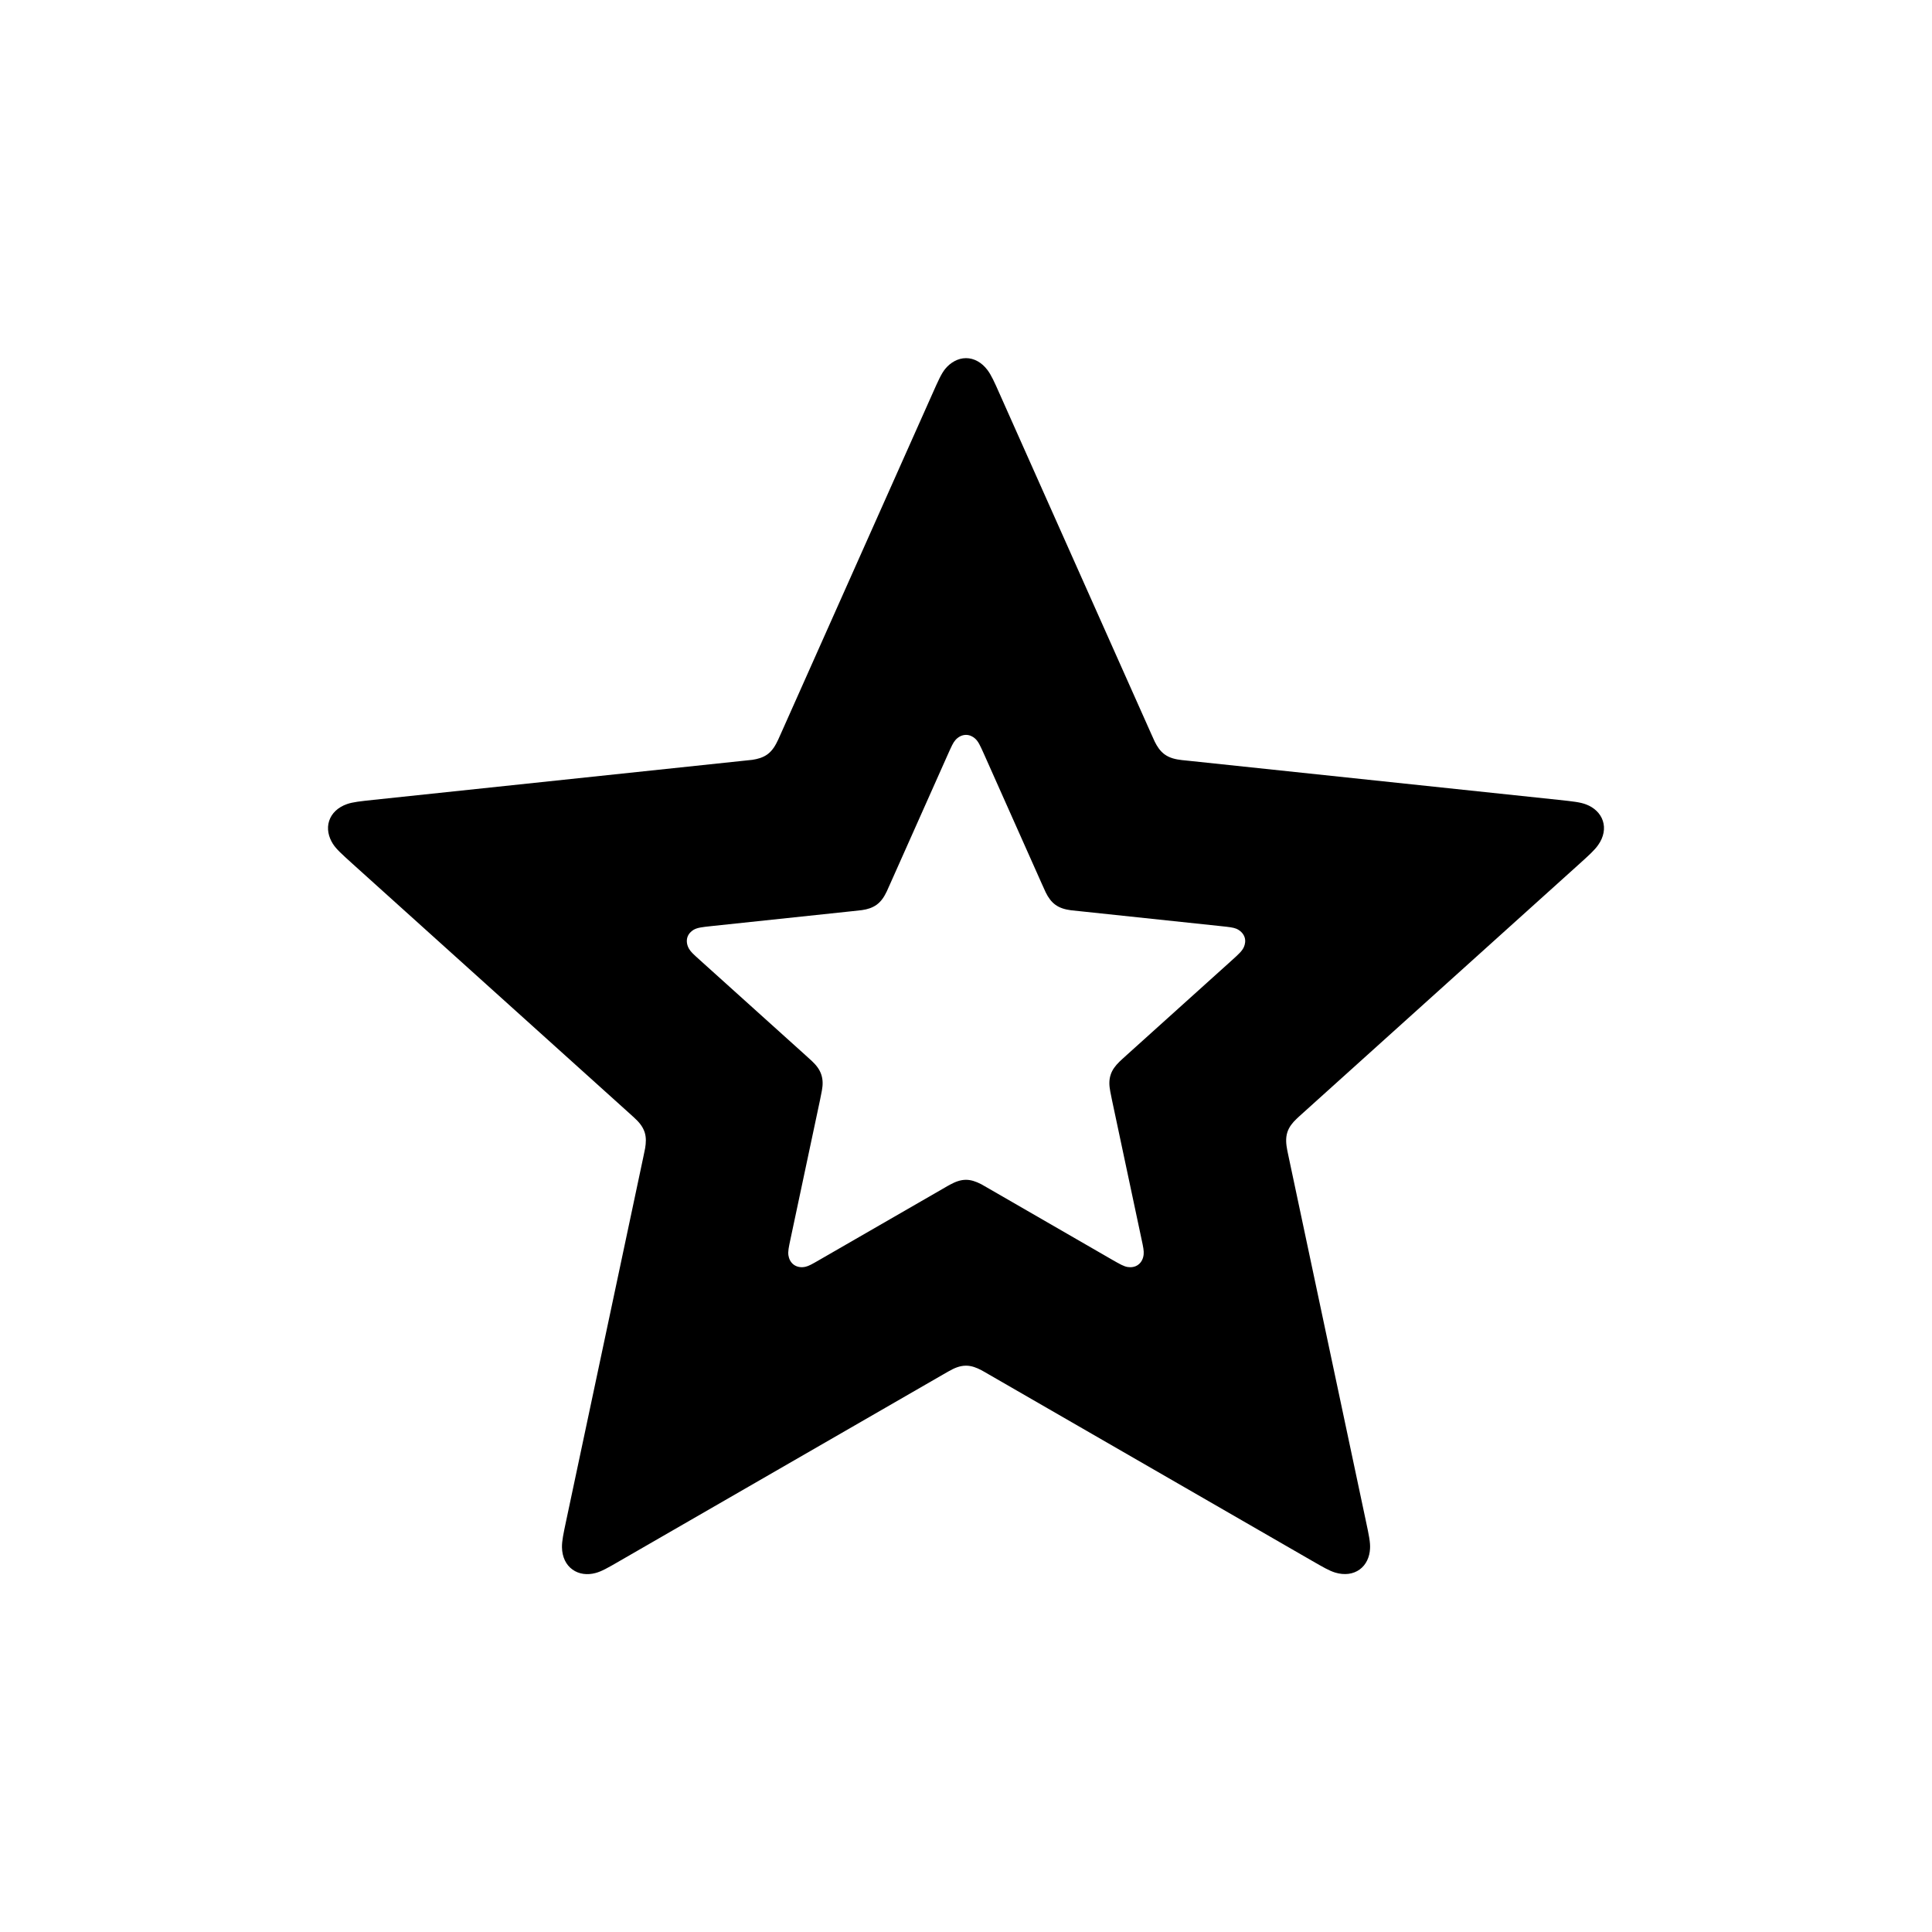
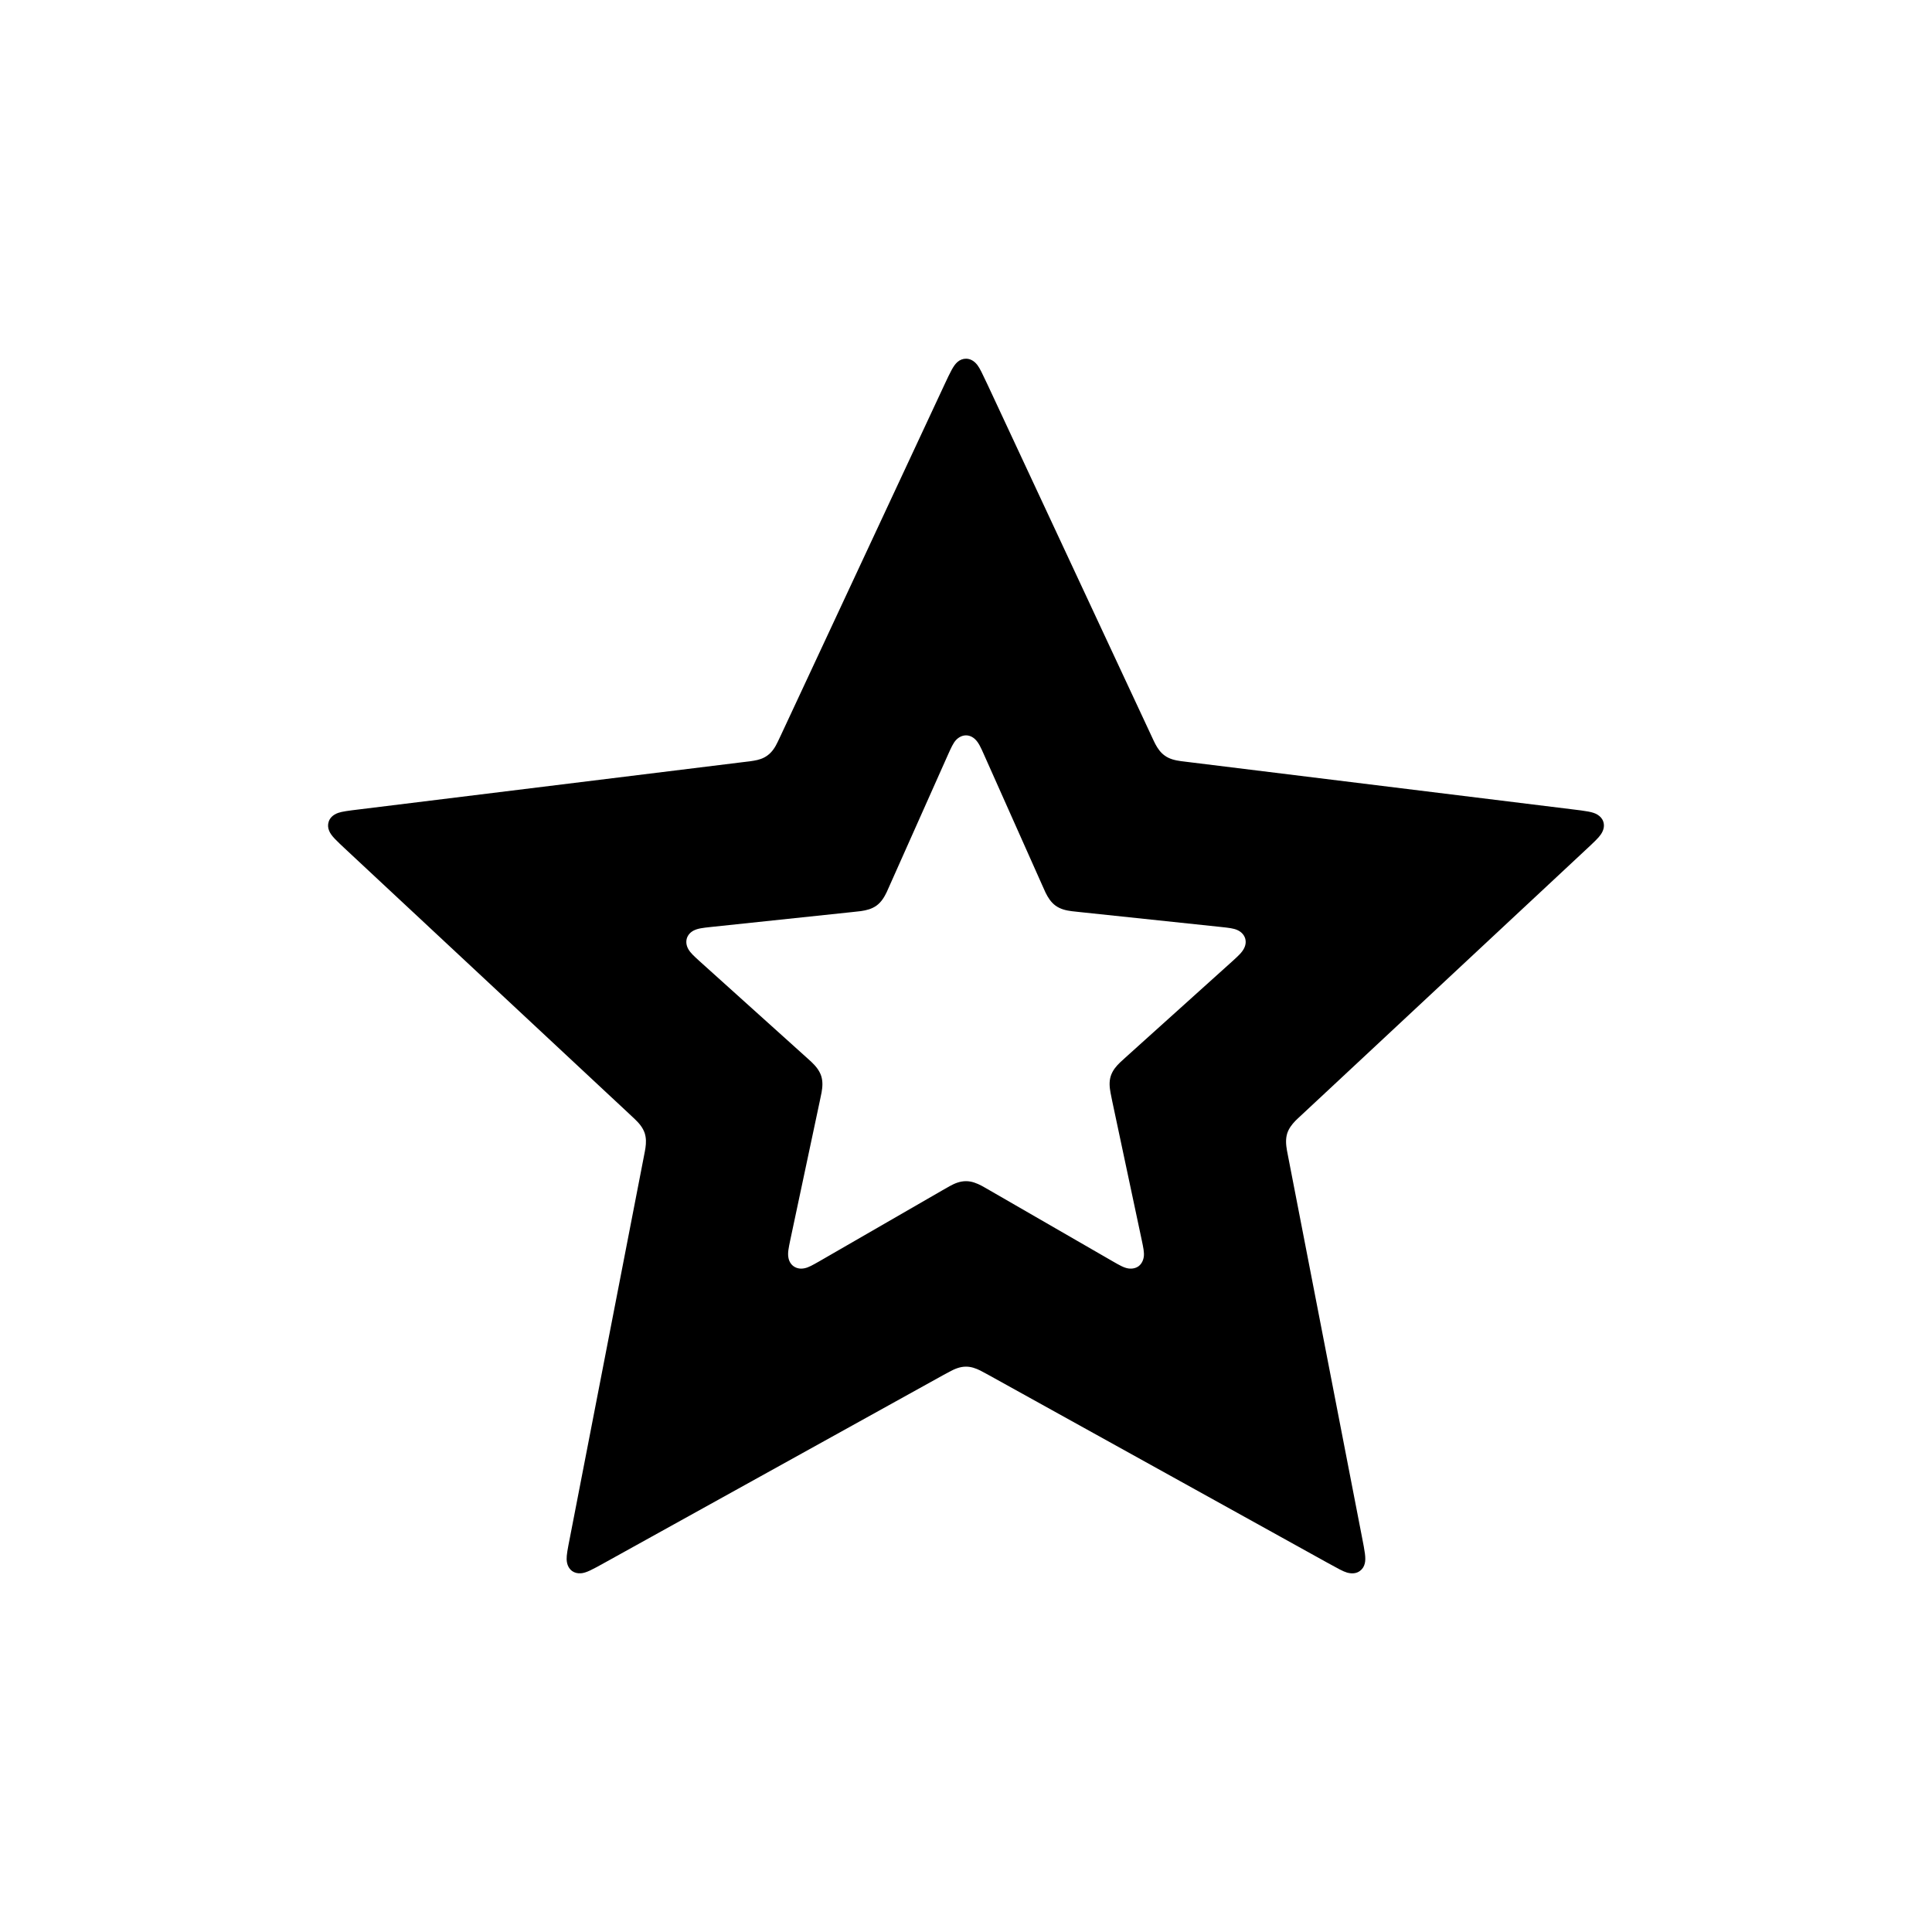
<svg xmlns="http://www.w3.org/2000/svg" viewBox="0 0 24 24">
-   <path d="M12.418 4.893L14.298 9.11C14.322 9.164 14.334 9.191 14.345 9.214C14.375 9.274 14.411 9.33 14.467 9.371C14.532 9.418 14.606 9.433 14.681 9.442C14.699 9.444 14.721 9.447 14.769 9.451L19.36 9.936C19.546 9.956 19.632 9.965 19.706 9.994C19.8 10.03 19.88 10.101 19.911 10.197C19.942 10.29 19.923 10.398 19.853 10.497C19.808 10.561 19.744 10.619 19.619 10.732L16.189 13.823C16.145 13.863 16.123 13.882 16.105 13.9C16.056 13.947 16.014 13.998 15.992 14.065C15.968 14.141 15.977 14.216 15.991 14.29C15.995 14.308 15.999 14.329 16.009 14.376L16.967 18.892C17.006 19.075 17.024 19.16 17.019 19.239C17.014 19.34 16.972 19.438 16.89 19.497C16.81 19.555 16.702 19.57 16.586 19.535C16.511 19.512 16.436 19.468 16.29 19.384L12.291 17.078C12.239 17.048 12.214 17.033 12.191 17.021C12.132 16.99 12.07 16.965 12 16.965C11.92 16.965 11.851 16.997 11.786 17.034C11.77 17.043 11.75 17.054 11.709 17.078L7.71 19.384C7.548 19.478 7.473 19.521 7.396 19.541C7.299 19.567 7.193 19.557 7.111 19.497C7.031 19.44 6.983 19.342 6.981 19.221C6.98 19.142 6.998 19.057 7.033 18.892L7.991 14.376C8.003 14.318 8.009 14.289 8.014 14.264C8.025 14.198 8.029 14.131 8.008 14.065C7.983 13.989 7.932 13.933 7.876 13.882C7.863 13.87 7.846 13.855 7.811 13.823L4.381 10.732C4.243 10.607 4.178 10.549 4.135 10.482C4.081 10.397 4.057 10.293 4.089 10.197C4.119 10.104 4.197 10.028 4.312 9.988C4.386 9.963 4.472 9.954 4.64 9.936L9.231 9.451C9.29 9.445 9.32 9.442 9.345 9.439C9.411 9.429 9.476 9.412 9.533 9.371C9.597 9.324 9.634 9.258 9.666 9.19C9.673 9.173 9.682 9.153 9.702 9.11L11.582 4.893C11.658 4.722 11.693 4.643 11.743 4.581C11.807 4.504 11.899 4.449 12 4.449C12.098 4.449 12.194 4.5 12.267 4.597C12.314 4.66 12.35 4.739 12.418 4.893ZM12.291 14.769L13.821 15.652C13.914 15.705 13.958 15.73 14.006 15.739C14.049 15.746 14.099 15.741 14.139 15.711C14.182 15.68 14.203 15.629 14.207 15.581C14.211 15.538 14.202 15.492 14.18 15.391L13.813 13.663C13.8 13.6 13.795 13.577 13.792 13.558C13.778 13.485 13.775 13.417 13.797 13.351C13.816 13.291 13.854 13.24 13.906 13.189C13.922 13.173 13.943 13.155 13.993 13.109L15.306 11.926C15.388 11.852 15.431 11.813 15.453 11.762C15.467 11.729 15.475 11.686 15.461 11.643C15.444 11.592 15.402 11.556 15.358 11.537C15.318 11.521 15.272 11.516 15.169 11.505L13.412 11.319C13.348 11.313 13.325 11.31 13.306 11.308C13.232 11.298 13.166 11.28 13.11 11.239C13.059 11.202 13.022 11.15 12.99 11.085C12.98 11.064 12.969 11.04 12.941 10.977L12.222 9.364C12.176 9.262 12.153 9.209 12.111 9.173C12.084 9.149 12.045 9.129 12 9.129C11.946 9.129 11.899 9.158 11.868 9.194C11.839 9.227 11.821 9.269 11.778 9.364L11.059 10.977C11.033 11.036 11.024 11.057 11.015 11.075C10.983 11.142 10.946 11.198 10.89 11.239C10.838 11.276 10.778 11.296 10.706 11.306C10.683 11.309 10.656 11.312 10.588 11.319L8.831 11.505C8.721 11.517 8.663 11.523 8.615 11.551C8.584 11.57 8.553 11.6 8.539 11.643C8.523 11.694 8.536 11.748 8.561 11.789C8.583 11.826 8.617 11.857 8.694 11.926L10.007 13.109C10.054 13.152 10.072 13.168 10.086 13.181C10.14 13.232 10.182 13.285 10.203 13.351C10.223 13.412 10.223 13.475 10.21 13.546C10.206 13.569 10.201 13.596 10.187 13.663L9.82 15.391C9.798 15.495 9.787 15.545 9.794 15.594C9.8 15.636 9.821 15.682 9.861 15.711C9.905 15.743 9.96 15.747 10.007 15.736C10.049 15.726 10.089 15.703 10.179 15.651L11.709 14.769C11.764 14.737 11.784 14.725 11.802 14.716C11.867 14.681 11.93 14.656 12 14.656C12.063 14.656 12.123 14.677 12.188 14.71C12.208 14.721 12.232 14.735 12.291 14.769Z" />
+   <path d="M12.269 4.781L14.3 9.134C14.326 9.19 14.339 9.219 14.352 9.243C14.382 9.299 14.416 9.348 14.467 9.385C14.528 9.43 14.599 9.445 14.669 9.455C14.689 9.458 14.713 9.461 14.758 9.466L19.525 10.053C19.706 10.075 19.789 10.085 19.846 10.121C19.88 10.142 19.906 10.172 19.917 10.208C19.931 10.25 19.928 10.305 19.886 10.366C19.856 10.41 19.807 10.456 19.691 10.564L16.179 13.841C16.133 13.883 16.11 13.905 16.091 13.924C16.047 13.97 16.011 14.018 15.991 14.077C15.968 14.15 15.975 14.221 15.987 14.291C15.991 14.311 15.995 14.335 16.004 14.379L16.919 19.094C16.954 19.273 16.97 19.355 16.954 19.421C16.945 19.46 16.924 19.493 16.893 19.515C16.857 19.542 16.804 19.555 16.733 19.535C16.682 19.52 16.624 19.487 16.484 19.41L12.283 17.082C12.228 17.052 12.201 17.037 12.177 17.025C12.12 16.997 12.063 16.977 12 16.977C11.924 16.977 11.858 17.006 11.795 17.04C11.777 17.049 11.756 17.061 11.717 17.082L7.516 19.41C7.356 19.499 7.283 19.539 7.216 19.544C7.176 19.547 7.138 19.538 7.107 19.516C7.071 19.489 7.041 19.443 7.039 19.369C7.038 19.316 7.05 19.25 7.081 19.094L7.996 14.379C8.008 14.318 8.014 14.287 8.018 14.26C8.027 14.197 8.028 14.137 8.009 14.077C7.985 14.005 7.937 13.951 7.886 13.902C7.872 13.888 7.854 13.871 7.821 13.841L4.309 10.564C4.176 10.44 4.114 10.383 4.089 10.321C4.073 10.284 4.071 10.244 4.083 10.208C4.096 10.166 4.131 10.123 4.201 10.098C4.251 10.081 4.317 10.072 4.475 10.053L9.242 9.466C9.304 9.459 9.335 9.455 9.362 9.45C9.425 9.44 9.483 9.422 9.533 9.385C9.595 9.34 9.631 9.279 9.662 9.214C9.671 9.196 9.681 9.175 9.7 9.134L11.731 4.781C11.808 4.616 11.844 4.54 11.895 4.496C11.925 4.47 11.962 4.456 12 4.456C12.045 4.456 12.096 4.476 12.141 4.534C12.173 4.576 12.201 4.637 12.269 4.781ZM12.291 14.785L13.825 15.67C13.907 15.717 13.96 15.748 14.016 15.757C14.065 15.764 14.109 15.754 14.143 15.73C14.178 15.704 14.202 15.662 14.209 15.609C14.215 15.556 14.203 15.499 14.184 15.409L13.816 13.677C13.805 13.625 13.8 13.599 13.796 13.577C13.783 13.507 13.776 13.436 13.799 13.365C13.822 13.296 13.866 13.244 13.915 13.197C13.934 13.179 13.956 13.159 13.996 13.123L15.312 11.938C15.381 11.875 15.429 11.832 15.455 11.779C15.477 11.735 15.479 11.692 15.467 11.654C15.453 11.613 15.421 11.576 15.372 11.554C15.324 11.532 15.266 11.526 15.175 11.516L13.413 11.33C13.361 11.325 13.335 11.322 13.313 11.319C13.242 11.31 13.173 11.294 13.112 11.25C13.054 11.207 13.018 11.149 12.988 11.088C12.977 11.064 12.965 11.037 12.943 10.988L12.222 9.371C12.184 9.285 12.157 9.226 12.115 9.185C12.08 9.151 12.04 9.135 12 9.135C11.956 9.135 11.912 9.155 11.875 9.194C11.84 9.233 11.816 9.287 11.778 9.371L11.057 10.988C11.036 11.037 11.025 11.06 11.016 11.08C10.985 11.145 10.948 11.206 10.888 11.25C10.829 11.292 10.763 11.308 10.695 11.318C10.67 11.321 10.64 11.324 10.587 11.33L8.825 11.516C8.733 11.526 8.668 11.533 8.616 11.56C8.573 11.583 8.546 11.616 8.533 11.654C8.52 11.696 8.524 11.744 8.551 11.791C8.577 11.837 8.62 11.876 8.688 11.938L10.004 13.123C10.043 13.159 10.063 13.176 10.079 13.191C10.131 13.241 10.177 13.294 10.201 13.365C10.223 13.434 10.218 13.502 10.206 13.57C10.201 13.595 10.195 13.624 10.184 13.677L9.816 15.409C9.797 15.501 9.784 15.562 9.793 15.617C9.8 15.666 9.824 15.705 9.857 15.729C9.893 15.755 9.94 15.766 9.993 15.755C10.045 15.745 10.095 15.715 10.175 15.67L11.709 14.785C11.755 14.758 11.778 14.745 11.797 14.735C11.86 14.7 11.925 14.673 12 14.673C12.072 14.673 12.135 14.699 12.196 14.731C12.219 14.743 12.244 14.758 12.291 14.785Z" />
</svg>
